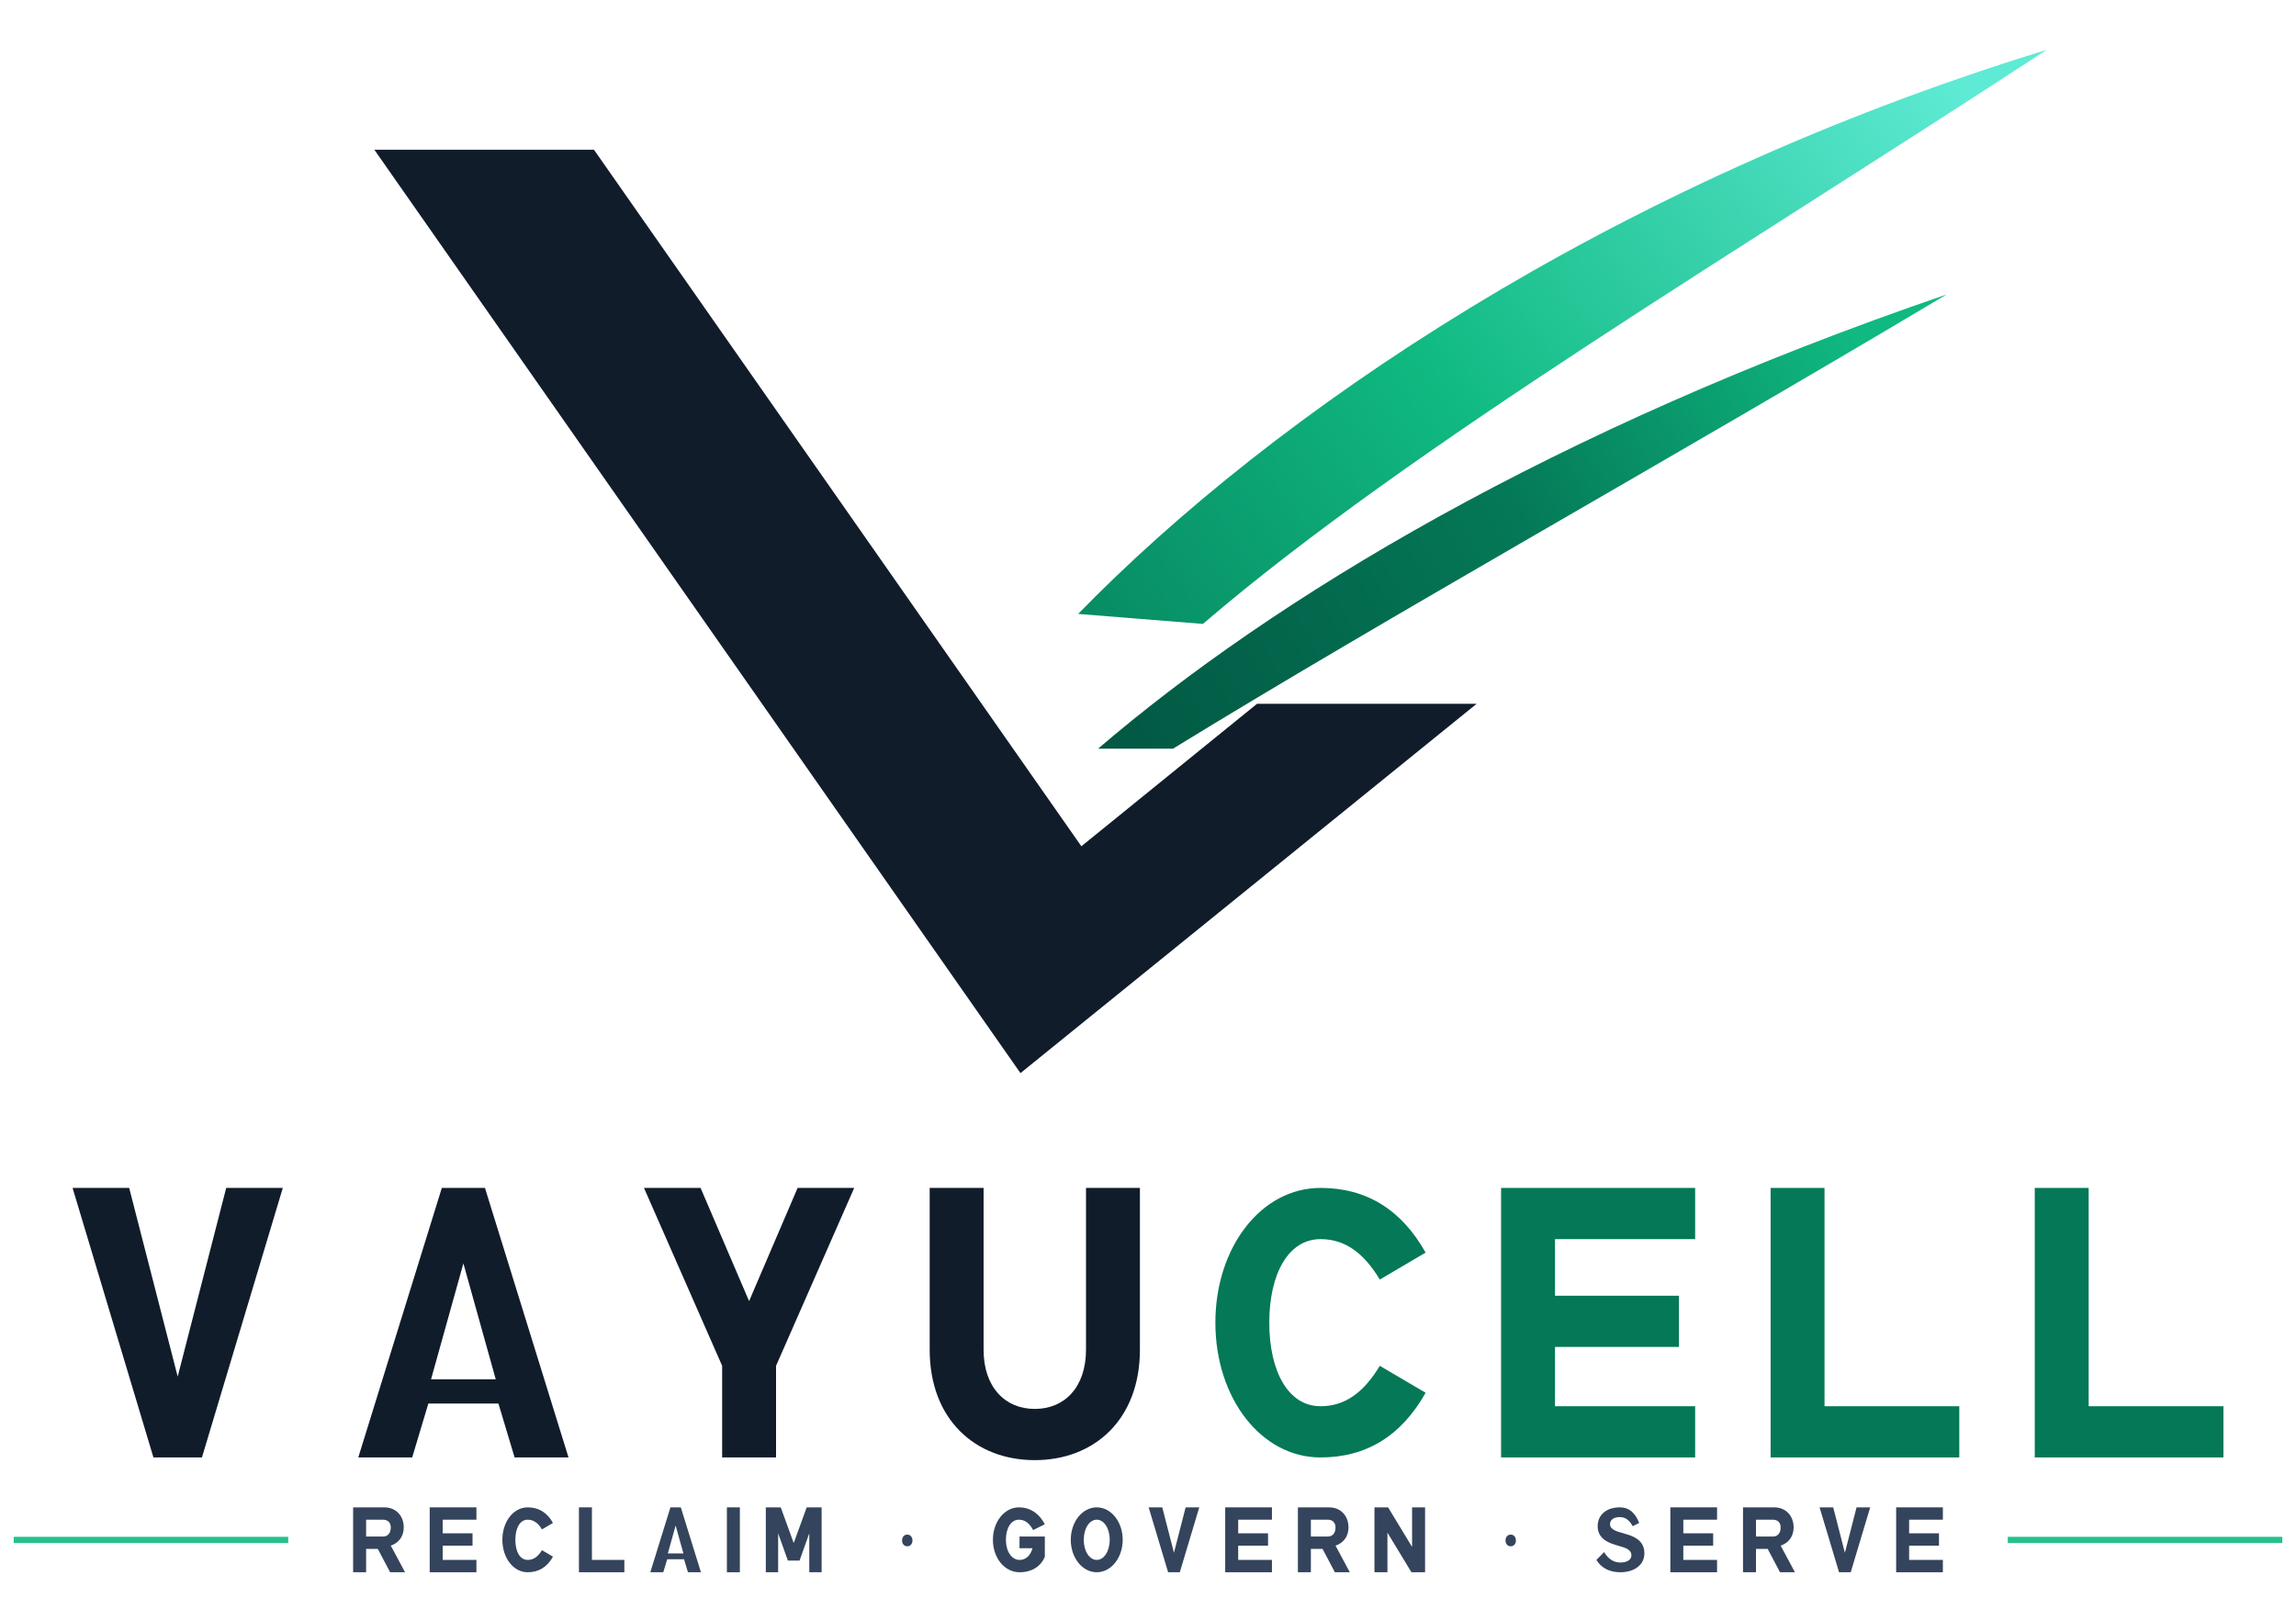
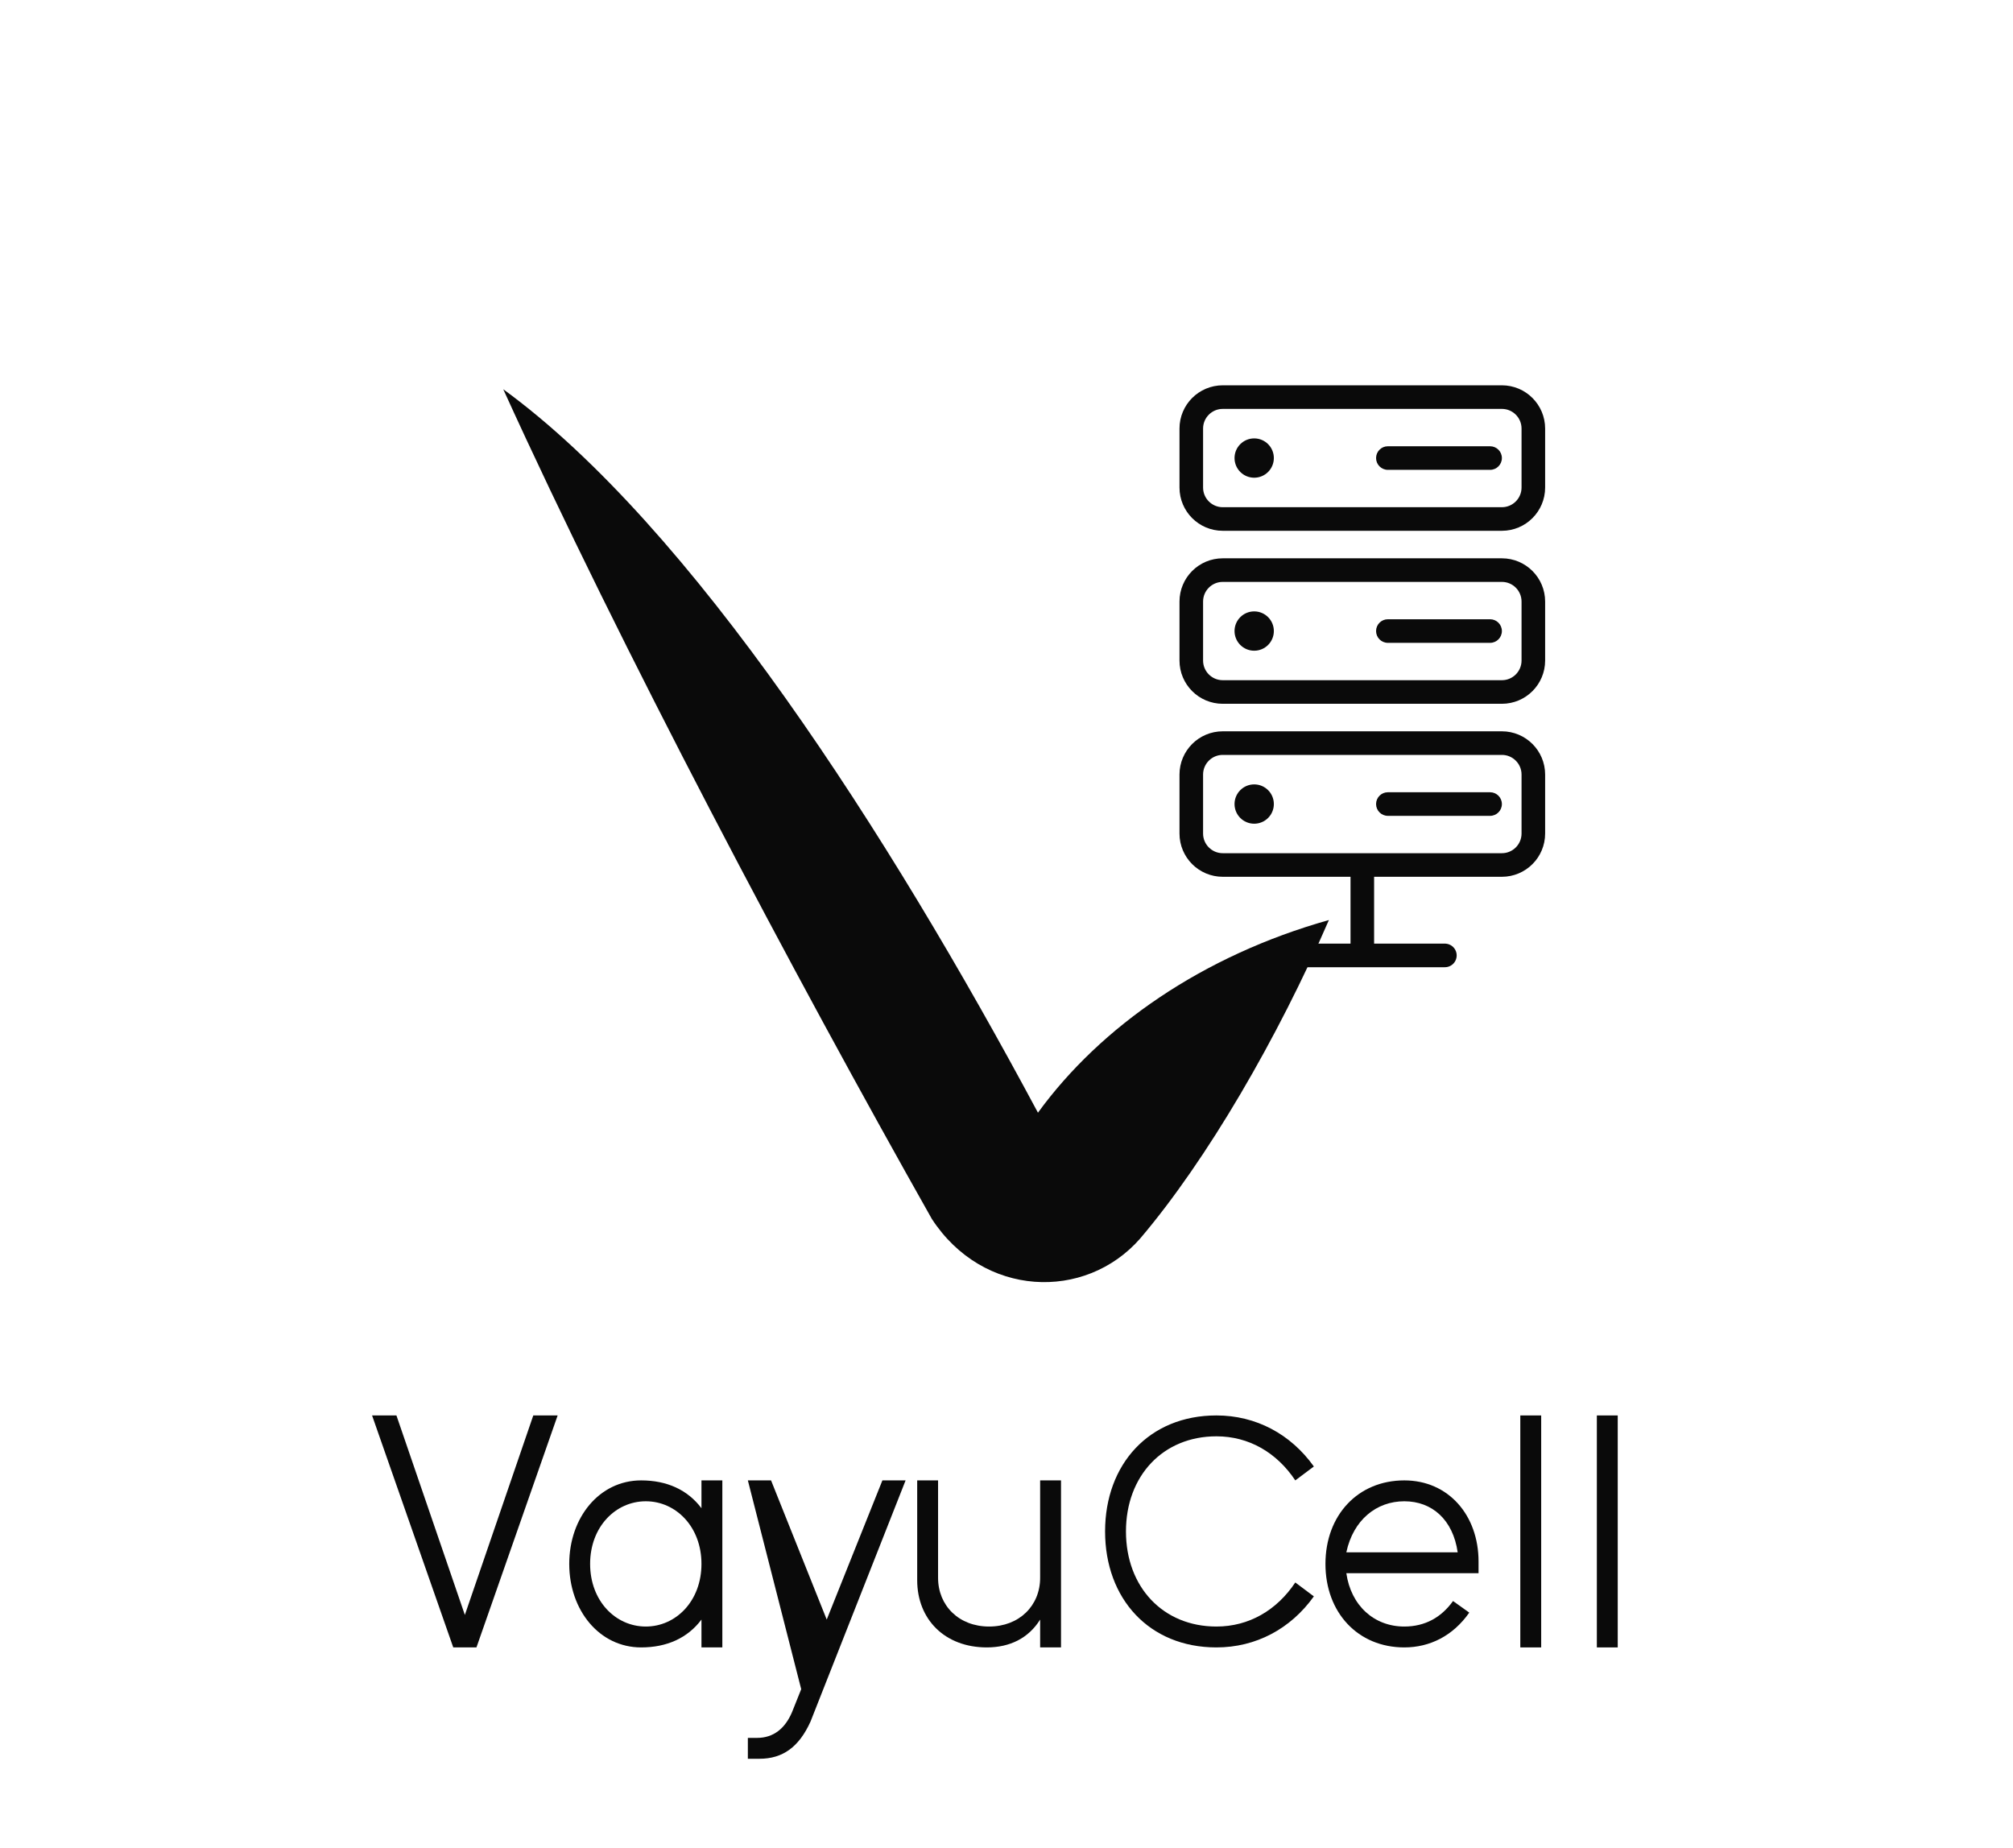
- <svg xmlns="http://www.w3.org/2000/svg" viewBox="0 0 920 640" width="920" height="640" role="img" aria-label="VayuCell">
-   <defs>
-     <linearGradient id="wind" x1="432" y1="300" x2="820" y2="20" gradientUnits="userSpaceOnUse">
-       <stop offset="0" stop-color="#047857" />
-       <stop offset="0.5" stop-color="#10B981" />
-       <stop offset="1" stop-color="#5EEAD4" />
-     </linearGradient>
-     <linearGradient id="windLow" x1="440" y1="300" x2="780" y2="118" gradientUnits="userSpaceOnUse">
-       <stop offset="0" stop-color="#02503E" />
-       <stop offset="0.6" stop-color="#047857" />
-       <stop offset="1" stop-color="#10B981" />
-     </linearGradient>
-     <linearGradient id="word" x1="487.0" y1="0" x2="890.9" y2="0" gradientUnits="userSpaceOnUse">
-       <stop offset="0" stop-color="#047857" />
-       <stop offset="1" stop-color="#10B981" />
-     </linearGradient>
-   </defs>
-   <g transform="translate(-46 0)">
-     <path d="M196.0 60.0L284.0 60.0L479.3 339.1L549.7 282.0L637.7 282.0L454.9 430.0Z" fill="#111C2B" />
-     <path d="M486 300C556 240 668 172 826 118C712 186 604 246 516 300Z" fill="url(#windLow)" />
-     <path d="M478 246C556 166 690 74 866 20C744 100 612 178 528 250Z" fill="url(#wind)" />
-   </g>
-   <path d="M0 0L21 0L39 70L57 0L78 0L48 100L30 100Z" fill="#111C2B" fill-rule="evenodd" transform="translate(29.08 476.00) scale(1.08)" />
-   <path d="M0 100L31 0L47 0L78 100L58 100L52 80L26 80L20 100ZM39 28L51 71L27 71Z" fill="#111C2B" fill-rule="evenodd" transform="translate(143.56 476.00) scale(1.08)" />
-   <path d="M0 0L21 0L39 42L57 0L78 0L49 66L49 100L29 100L29 66Z" fill="#111C2B" fill-rule="evenodd" transform="translate(258.04 476.00) scale(1.08)" />
-   <path d="M0 0L20 0L20 60C20 74 28 82 39 82C50 82 58 74 58 60L58 0L78 0L78 60C78 86 61 101 39 101C17 101 0 86 0 60Z" fill="#111C2B" fill-rule="evenodd" transform="translate(372.52 476.00) scale(1.08)" />
-   <path d="M78 24C69 8 56 0 39 0C17 0 0 22 0 50C0 78 17 100 39 100C56 100 69 92 78 76L61 66C55 76 48 81 39 81C27 81 20 68 20 50C20 32 27 19 39 19C48 19 55 24 61 34Z" fill="url(#word)" fill-rule="evenodd" transform="translate(487.00 476.00) scale(1.08)" />
-   <path d="M0 0L72 0L72 19L20 19L20 40L66 40L66 59L20 59L20 81L72 81L72 100L0 100Z" fill="url(#word)" fill-rule="evenodd" transform="translate(601.48 476.00) scale(1.08)" />
-   <path d="M0 0L20 0L20 81L70 81L70 100L0 100Z" fill="url(#word)" fill-rule="evenodd" transform="translate(709.48 476.00) scale(1.08)" />
-   <path d="M0 0L20 0L20 81L70 81L70 100L0 100Z" fill="url(#word)" fill-rule="evenodd" transform="translate(815.32 476.00) scale(1.08)" />
-   <path d="M0 0L48 0C66 0 78 13 78 31C78 45 70 55 58 59L80 100L57 100L38 64L20 64L20 100L0 100ZM20 19L46 19C54 19 58 24 58 31C58 39 54 45 46 45L20 45Z" fill="#33445C" fill-rule="evenodd" transform="translate(141.50 604.00) scale(0.26)" />
-   <path d="M0 0L72 0L72 19L20 19L20 40L66 40L66 59L20 59L20 81L72 81L72 100L0 100Z" fill="#33445C" fill-rule="evenodd" transform="translate(172.18 604.00) scale(0.26)" />
-   <path d="M78 24C69 8 56 0 39 0C17 0 0 22 0 50C0 78 17 100 39 100C56 100 69 92 78 76L61 66C55 76 48 81 39 81C27 81 20 68 20 50C20 32 27 19 39 19C48 19 55 24 61 34Z" fill="#33445C" fill-rule="evenodd" transform="translate(201.30 604.00) scale(0.26)" />
-   <path d="M0 0L20 0L20 81L70 81L70 100L0 100Z" fill="#33445C" fill-rule="evenodd" transform="translate(231.98 604.00) scale(0.26)" />
-   <path d="M0 100L31 0L47 0L78 100L58 100L52 80L26 80L20 100ZM39 28L51 71L27 71Z" fill="#33445C" fill-rule="evenodd" transform="translate(260.58 604.00) scale(0.26)" />
-   <path d="M0 0L20 0L20 100L0 100Z" fill="#33445C" fill-rule="evenodd" transform="translate(291.26 604.00) scale(0.26)" />
-   <path d="M0 0L23 0L43 55L63 0L86 0L86 100L67 100L67 40L52 82L34 82L19 40L19 100L0 100Z" fill="#33445C" fill-rule="evenodd" transform="translate(306.86 604.00) scale(0.26)" />
-   <path d="M8 42C13 42 16 46 16 51C16 56 13 60 8 60C3 60 0 56 0 51C0 46 3 42 8 42Z" fill="#33445C" fill-rule="evenodd" transform="translate(361.46 604.00) scale(0.26)" />
-   <path d="M80 26C71 9 57 0 40 0C18 0 0 22 0 50C0 78 18 100 41 100C60 100 74 91 80 76L80 45L41 45L41 63L61 63C58 74 51 81 41 81C29 81 20 68 20 50C20 32 28 19 40 19C49 19 56 24 62 35Z" fill="#33445C" fill-rule="evenodd" transform="translate(397.86 604.00) scale(0.26)" />
-   <path d="M40 0C62 0 80 22 80 50C80 78 62 100 40 100C18 100 0 78 0 50C0 22 18 0 40 0ZM40 19C29 19 20 32 20 50C20 68 29 81 40 81C51 81 60 68 60 50C60 32 51 19 40 19Z" fill="#33445C" fill-rule="evenodd" transform="translate(429.06 604.00) scale(0.26)" />
-   <path d="M0 0L21 0L39 70L57 0L78 0L48 100L30 100Z" fill="#33445C" fill-rule="evenodd" transform="translate(460.26 604.00) scale(0.26)" />
-   <path d="M0 0L72 0L72 19L20 19L20 40L66 40L66 59L20 59L20 81L72 81L72 100L0 100Z" fill="#33445C" fill-rule="evenodd" transform="translate(490.94 604.00) scale(0.26)" />
-   <path d="M0 0L48 0C66 0 78 13 78 31C78 45 70 55 58 59L80 100L57 100L38 64L20 64L20 100L0 100ZM20 19L46 19C54 19 58 24 58 31C58 39 54 45 46 45L20 45Z" fill="#33445C" fill-rule="evenodd" transform="translate(520.06 604.00) scale(0.26)" />
-   <path d="M0 0L21 0L58 61L58 0L78 0L78 100L57 100L20 39L20 100L0 100Z" fill="#33445C" fill-rule="evenodd" transform="translate(550.74 604.00) scale(0.26)" />
-   <path d="M8 42C13 42 16 46 16 51C16 56 13 60 8 60C3 60 0 56 0 51C0 46 3 42 8 42Z" fill="#33445C" fill-rule="evenodd" transform="translate(603.26 604.00) scale(0.26)" />
-   <path d="M66 24C60 9 51 0 36 0C15 0 2 12 2 29C2 44 12 53 30 58L40 61C50 64 54 68 54 74C54 81 47 85 37 85C26 85 18 79 12 69L0 81C8 94 21 100 37 100C58 100 74 89 74 71C74 55 64 46 45 41L35 38C25 35 21 31 21 26C21 19 27 15 36 15C45 15 51 20 56 29Z" fill="#33445C" fill-rule="evenodd" transform="translate(639.66 604.00) scale(0.26)" />
-   <path d="M0 0L72 0L72 19L20 19L20 40L66 40L66 59L20 59L20 81L72 81L72 100L0 100Z" fill="#33445C" fill-rule="evenodd" transform="translate(669.30 604.00) scale(0.26)" />
-   <path d="M0 0L48 0C66 0 78 13 78 31C78 45 70 55 58 59L80 100L57 100L38 64L20 64L20 100L0 100ZM20 19L46 19C54 19 58 24 58 31C58 39 54 45 46 45L20 45Z" fill="#33445C" fill-rule="evenodd" transform="translate(698.42 604.00) scale(0.26)" />
-   <path d="M0 0L21 0L39 70L57 0L78 0L48 100L30 100Z" fill="#33445C" fill-rule="evenodd" transform="translate(729.10 604.00) scale(0.26)" />
-   <path d="M0 0L72 0L72 19L20 19L20 40L66 40L66 59L20 59L20 81L72 81L72 100L0 100Z" fill="#33445C" fill-rule="evenodd" transform="translate(759.78 604.00) scale(0.26)" />
-   <rect x="5.5" y="615.8" width="110" height="2.5" fill="#10B981" opacity="0.9" />
-   <rect x="804.5" y="615.8" width="110" height="2.5" fill="#10B981" opacity="0.9" />
+ <svg xmlns="http://www.w3.org/2000/svg" viewBox="0 0 1024 940" width="1024" height="940" color="#0A0A0A" role="img" aria-label="VayuCell">
+   <path d="M256 198C352 268 452 424 528 566C560 522 612 486 676 468C650 528 614 590 580 630C552 662 500 660 474 620C404 496 316 330 256 198Z" fill="currentColor" />
+   <rect x="606.0" y="202.0" width="174.0" height="62.0" rx="16.0" fill="none" stroke="currentColor" stroke-width="12.0" />
+   <circle cx="638.0" cy="233.0" r="10" fill="currentColor" />
+   <rect x="700.0" y="227.0" width="64" height="12" rx="6" fill="currentColor" />
+   <rect x="606.0" y="290.0" width="174.0" height="62.0" rx="16.0" fill="none" stroke="currentColor" stroke-width="12.0" />
+   <circle cx="638.0" cy="321.0" r="10" fill="currentColor" />
+   <rect x="700.0" y="315.0" width="64" height="12" rx="6" fill="currentColor" />
+   <rect x="606.0" y="378.0" width="174.0" height="62.0" rx="16.0" fill="none" stroke="currentColor" stroke-width="12.0" />
+   <circle cx="638.0" cy="409.0" r="10" fill="currentColor" />
+   <rect x="700.0" y="403.0" width="64" height="12" rx="6" fill="currentColor" />
+   <path d="M693 446L693 486M651 486L735 486" fill="none" stroke="currentColor" stroke-width="12.0" stroke-linecap="round" />
+   <path d="M0 0L10.5 0L40 86L69.5 0L80 0L45 100L35 100Z" fill="currentColor" fill-rule="evenodd" transform="translate(189.27 720.00) scale(1.18)" />
+   <path d="M31 28C42 28 51 32 57 40L57 28L66 28L66 100L57 100L57 88C51 96 42 100 31 100C13 100 0 84 0 64C0 44 13 28 31 28ZM33 37C20 37 9 48 9 64C9 80 20 91 33 91C46 91 57 80 57 64C57 48 46 37 33 37Z" fill="currentColor" fill-rule="evenodd" transform="translate(289.57 720.00) scale(1.18)" />
+   <path d="M0 28L10 28L34 88L58 28L68 28L27 132C22 143 15 148 5 148L0 148L0 139L4 139C11 139 16 135 19 128L23 118Z" fill="currentColor" fill-rule="evenodd" transform="translate(380.43 720.00) scale(1.18)" />
+   <path d="M0 28L9 28L9 70C9 82 18 91 31 91C44 91 53 82 53 70L53 28L62 28L62 100L53 100L53 88C48 96 40 100 30 100C12 100 0 88 0 71Z" fill="currentColor" fill-rule="evenodd" transform="translate(466.57 720.00) scale(1.18)" />
+   <path d="M94 22C84 8 69 0 52 0C23 0 4 21 4 50C4 79 23 100 52 100C69 100 84 92 94 78L86 72C78 84 66 91 52 91C29 91 13 74 13 50C13 26 29 9 52 9C66 9 78 16 86 28Z" fill="currentColor" fill-rule="evenodd" transform="translate(557.43 720.00) scale(1.18)" />
+   <path d="M34 28C53 28 66 43 66 63L66 68L9 68C11 82 21 91 34 91C43 91 50 87 55 80L62 85C55 95 45 100 34 100C14 100 0 85 0 64C0 43 14 28 34 28ZM34 37C22 37 12 45 9 59L57 59C55 45 46 37 34 37Z" fill="currentColor" fill-rule="evenodd" transform="translate(674.25 720.00) scale(1.18)" />
+   <path d="M9 0L18 0L18 100L9 100Z" fill="currentColor" fill-rule="evenodd" transform="translate(762.75 720.00) scale(1.18)" />
+   <path d="M9 0L18 0L18 100L9 100Z" fill="currentColor" fill-rule="evenodd" transform="translate(801.69 720.00) scale(1.18)" />
</svg>
